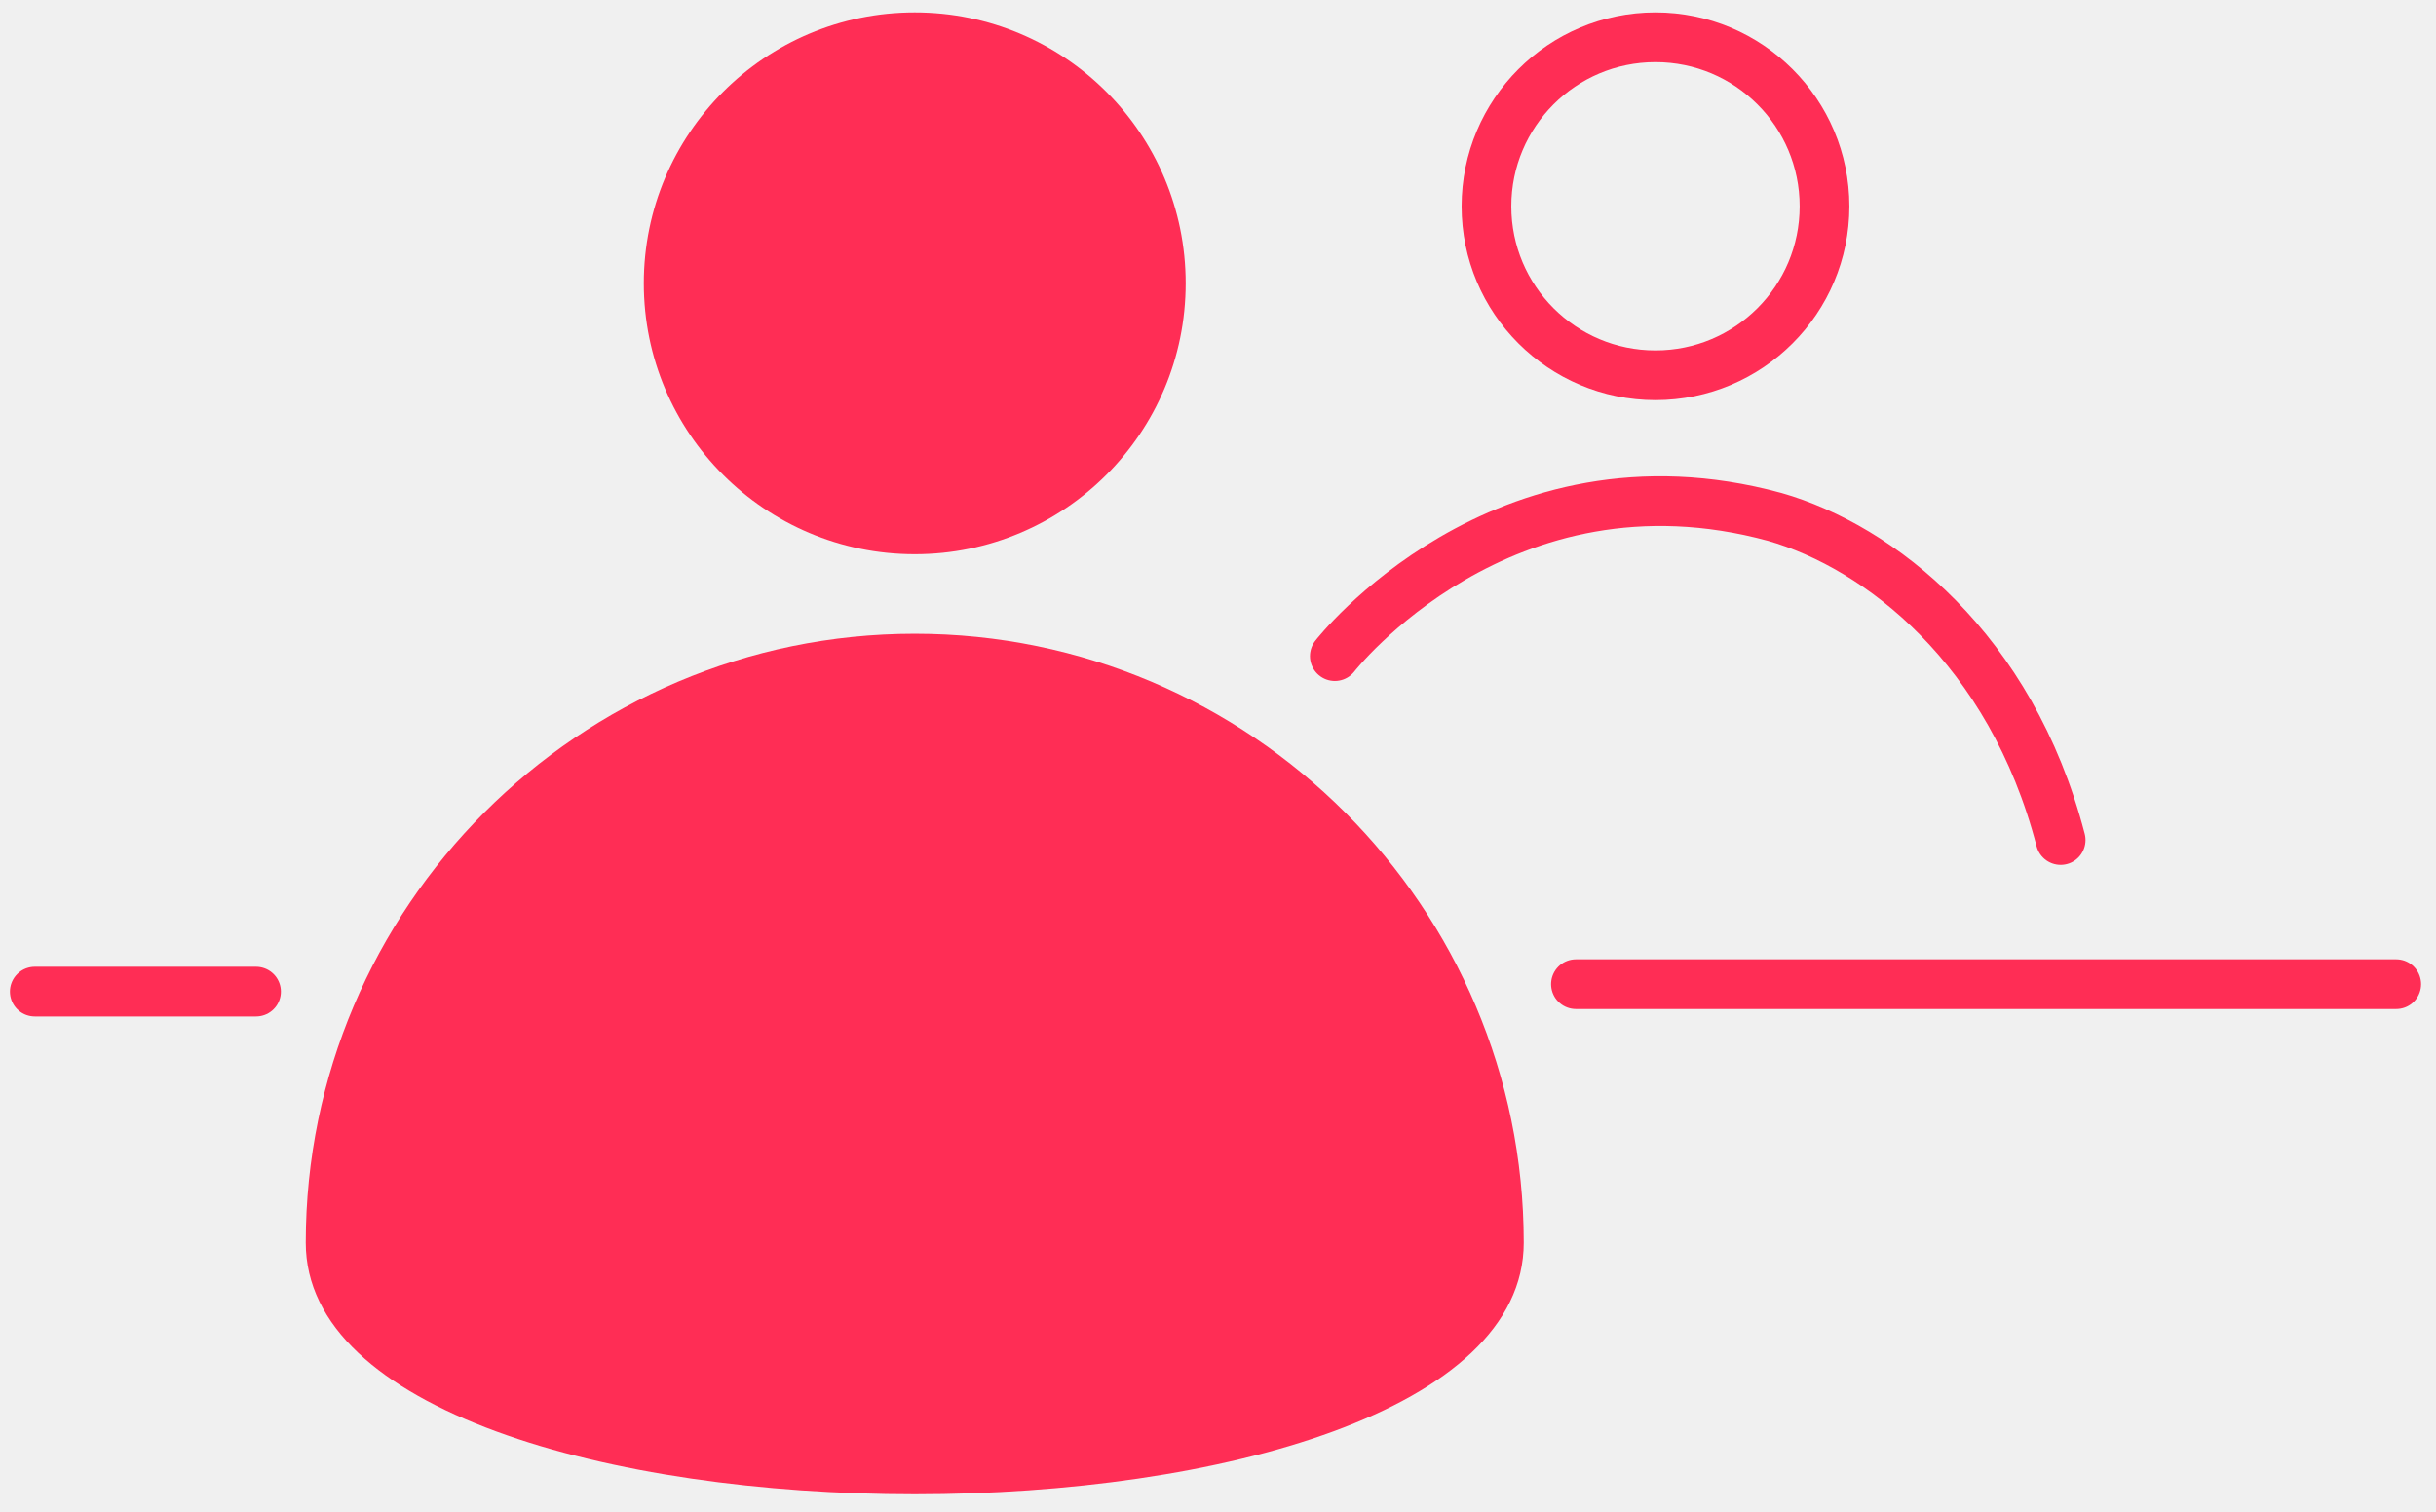
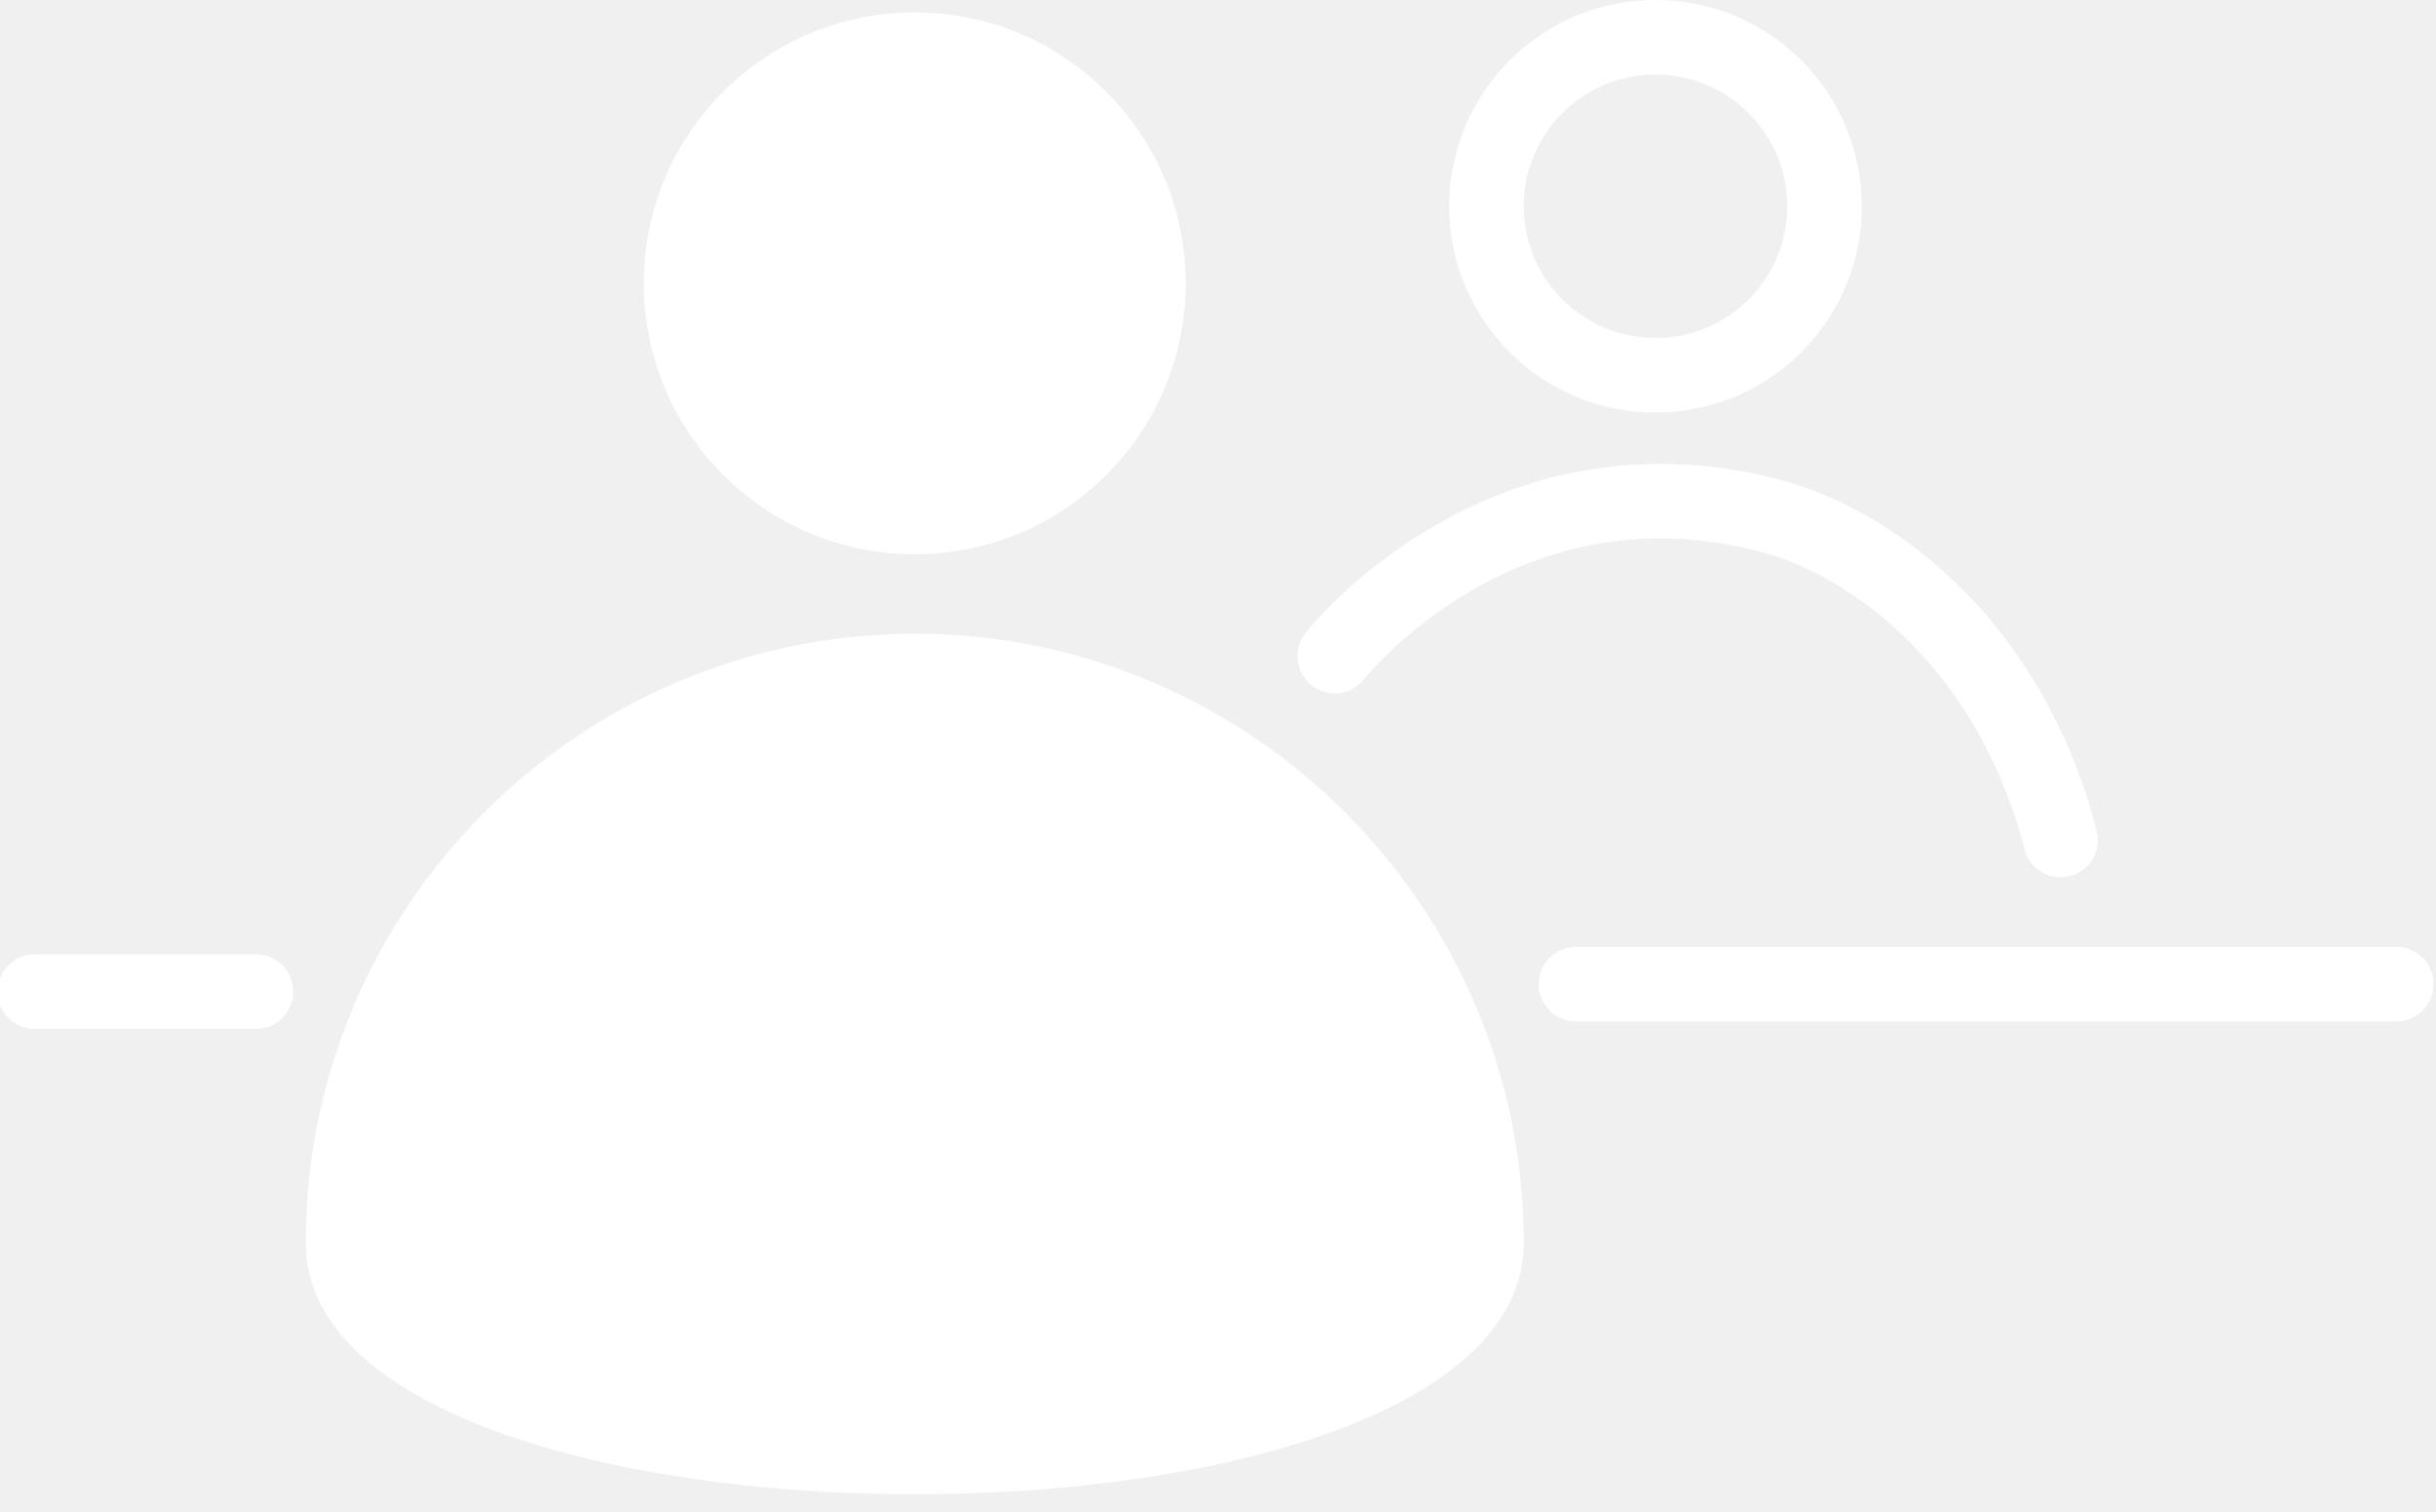
- <svg xmlns="http://www.w3.org/2000/svg" version="1.1" x="0px" y="0px" viewBox="0 0 98 60.8" style="enable-background:new 0 0 98 60.8;" xml:space="preserve">
+ <svg xmlns="http://www.w3.org/2000/svg" version="1.1" id="Layer_1" x="0px" y="0px" viewBox="0 0 98 60.8" style="enable-background:new 0 0 98 60.8;" xml:space="preserve">
  <style type="text/css">
- 	.st0{fill:#FF2D55;}
- 	.st1{fill:none;stroke:#FF2D55;stroke-width:2;stroke-linecap:round;stroke-miterlimit:10;}
+ 	.st0{fill:#FFFFFF;}
+ 	.st1{fill:none;stroke:#FFFFFF;stroke-width:3;stroke-linecap:round;stroke-miterlimit:10;}
</style>
-   <g id="Layer_1">
+   <g id="Layer_1_1_">
    <circle class="st0" cx="36.8" cy="11.4" r="10.9" />
    <path class="st0" d="M36.8,25.5c-13.5,0-24.5,11-24.5,24.5s49,13.5,49,0S50.3,25.5,36.8,25.5z" />
  </g>
-   <g id="Layer_2">
+   <g id="Layer_2_1_">
    <path class="st1" d="M53.7,26.4c0,0,6.7-8.6,17.7-5.6c4.2,1.2,9.5,5.3,11.5,13" />
    <circle class="st1" cx="66.6" cy="8.3" r="6.8" />
    <line class="st1" x1="96.4" y1="39.6" x2="63.4" y2="39.6" />
    <line class="st1" x1="1.4" y1="39.9" x2="10.3" y2="39.9" />
  </g>
</svg>
